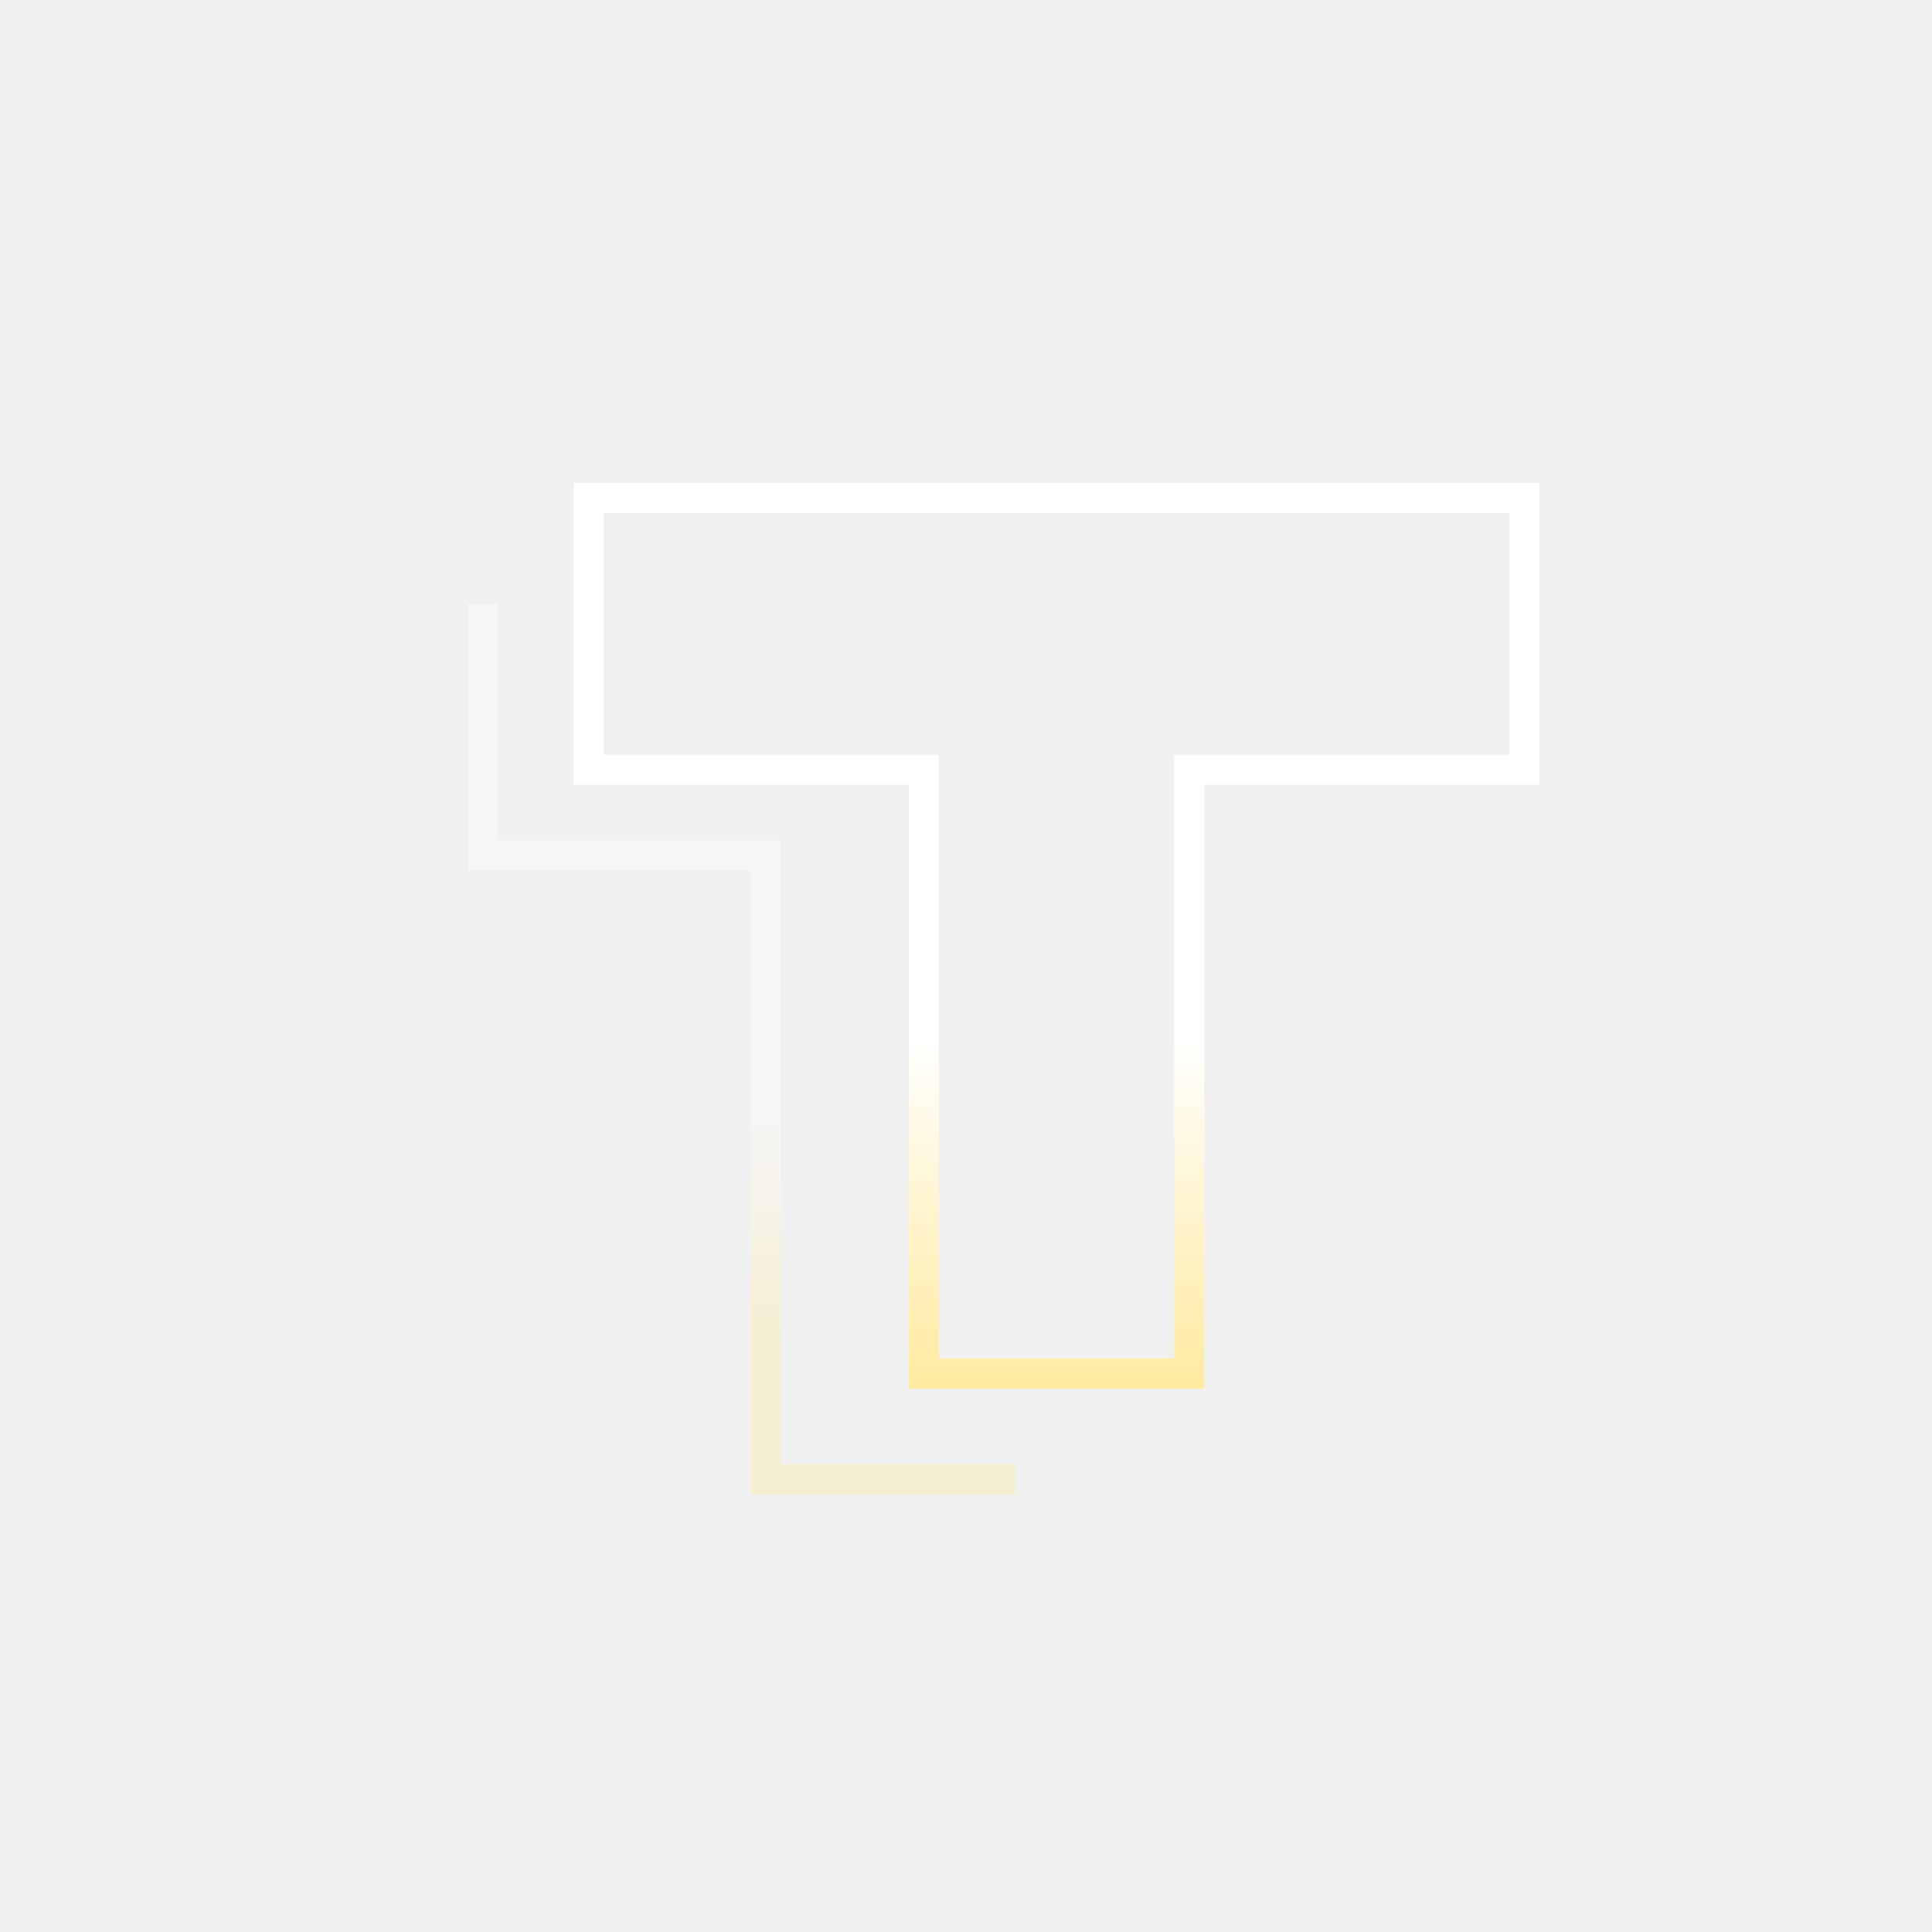
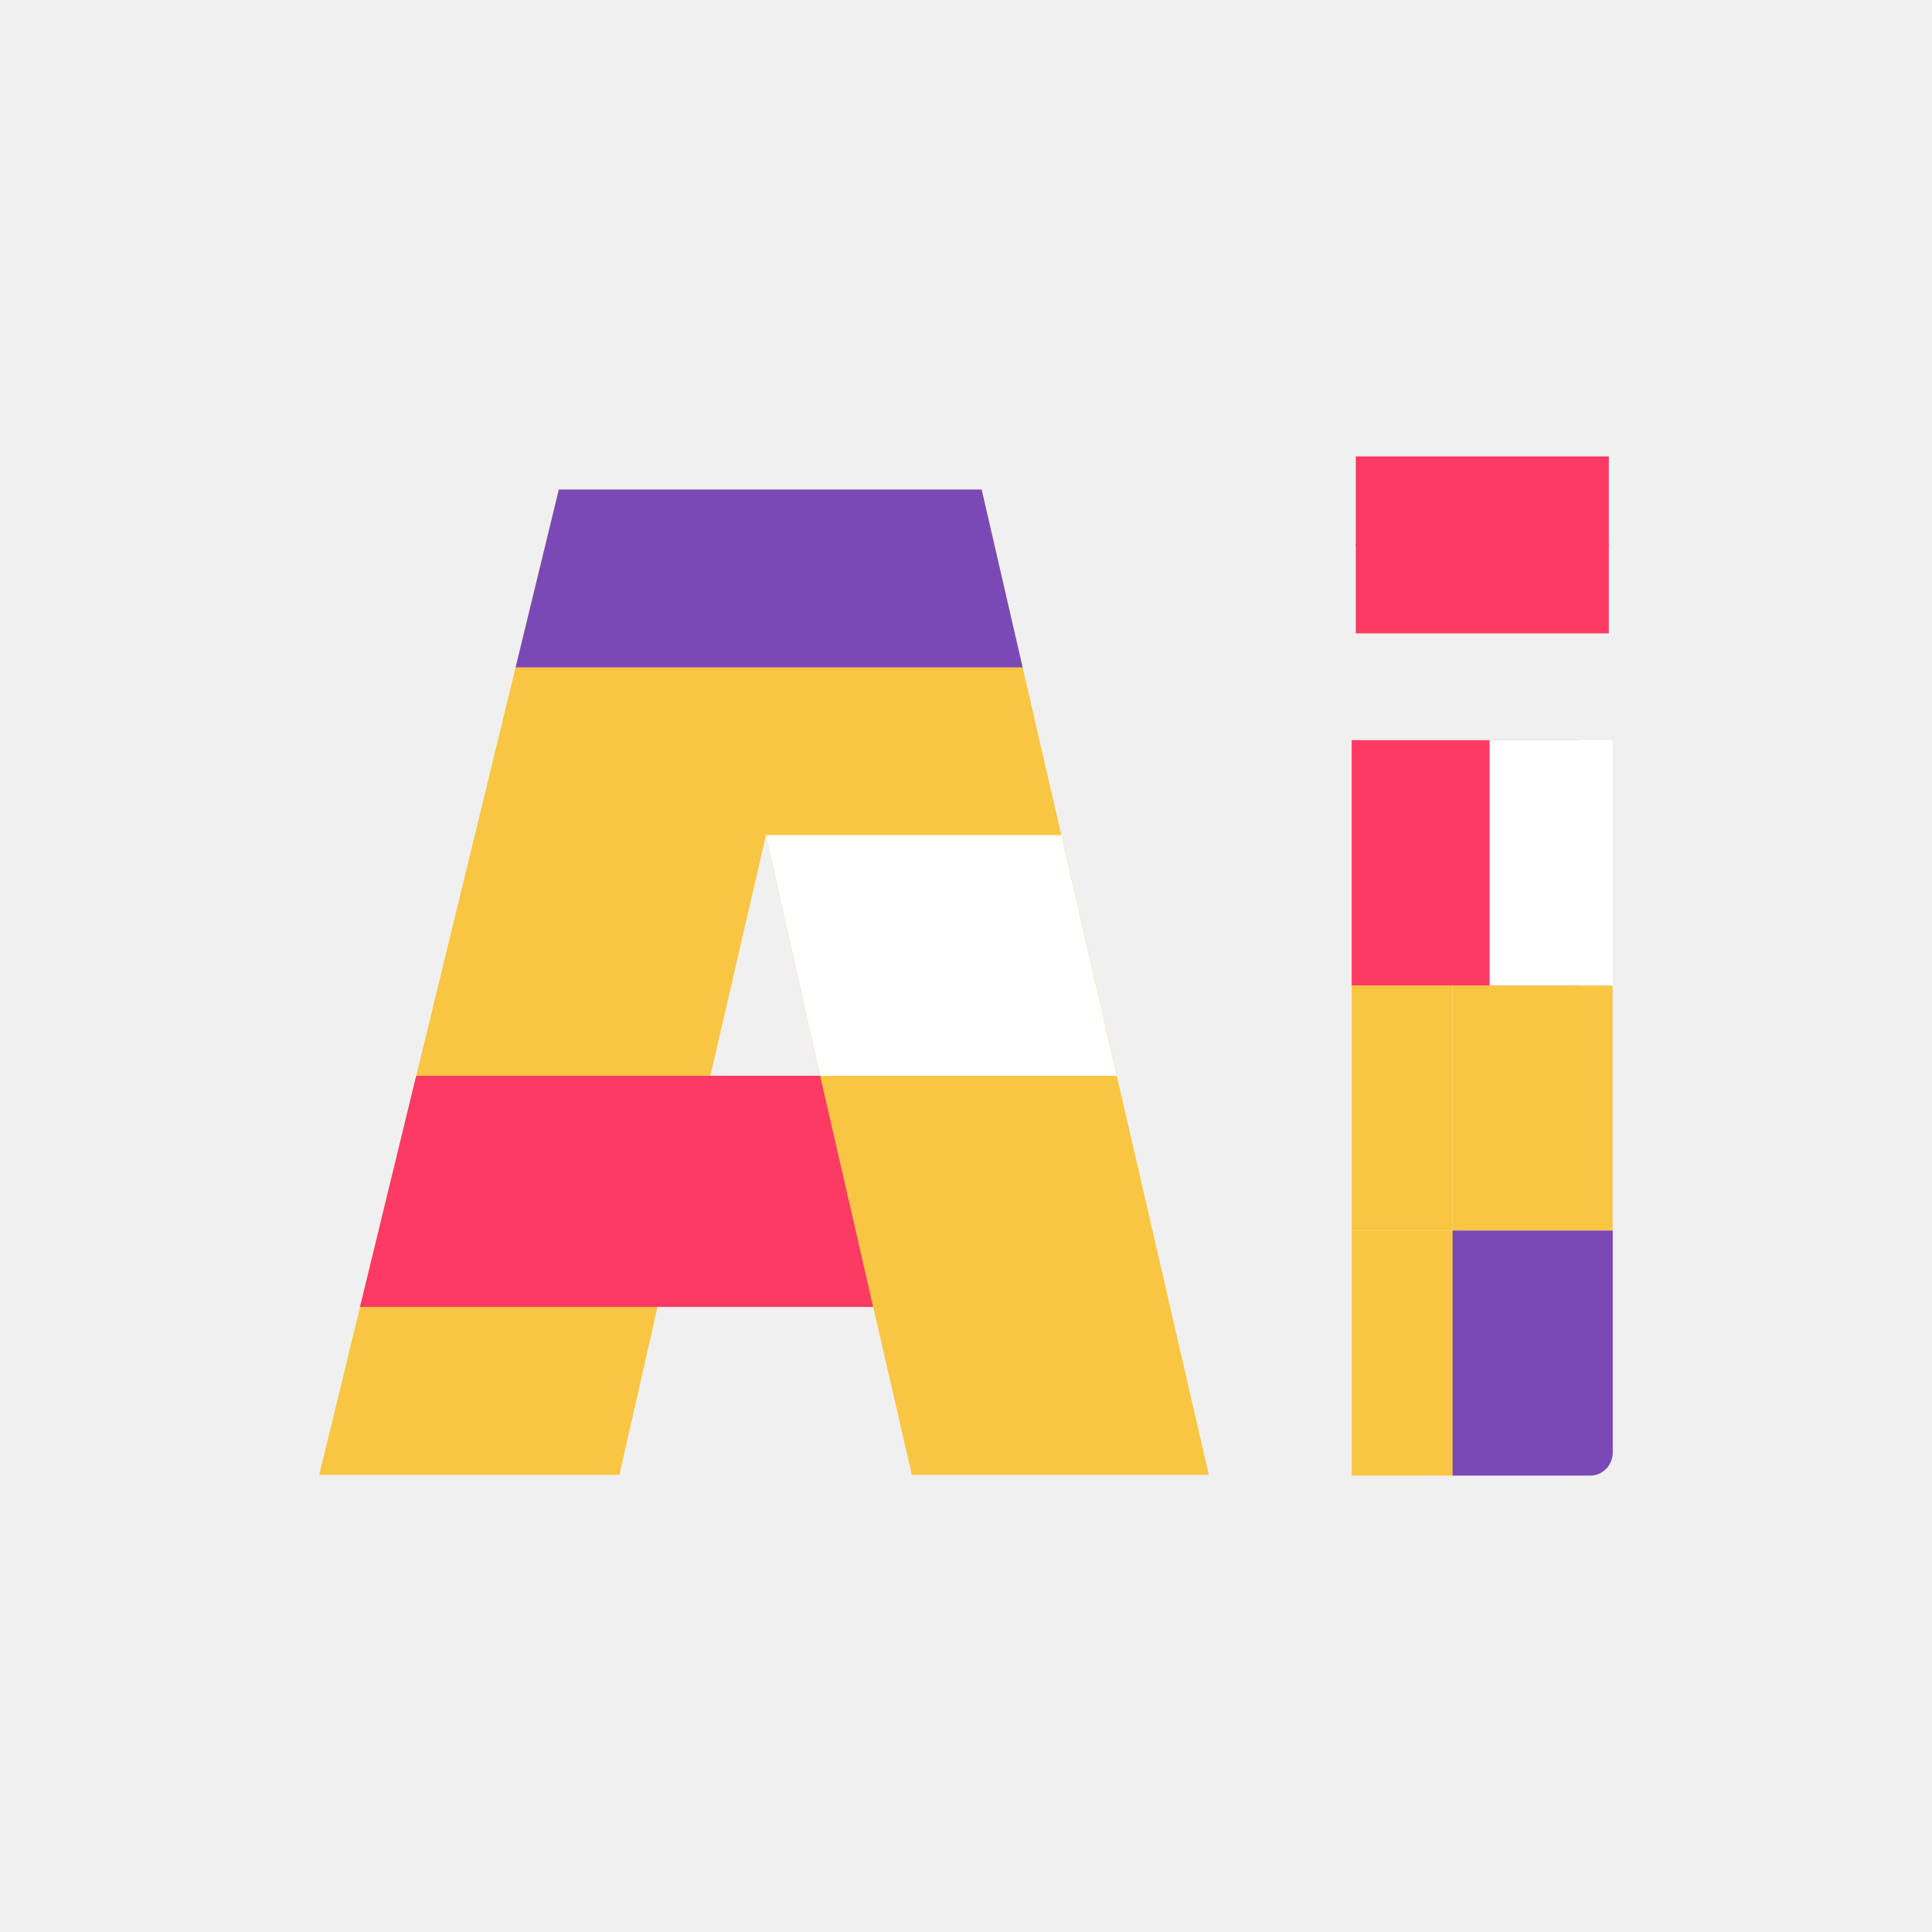
- <svg xmlns="http://www.w3.org/2000/svg" width="64" height="64" viewBox="0 0 64 64" fill="none">
-   <g id="Group 238179">
-     <g id="Group 238178">
-       <path id="Union" d="M16 20V28.333H25.367V49H27.854H33.633" stroke="url(#paint0_linear_4962_18104)" stroke-opacity="0.4" />
-       <path id="Union_2" d="M30.102 25.5H19.5V16.5H22.122H23.683H25.244H50.5V24.684V25.5H39.898H39.398V26V45.5H33.829H30.602V26V25.5H30.102Z" stroke="url(#paint1_linear_4962_18104)" />
-     </g>
-   </g>
-   <defs>
-     <linearGradient id="paint0_linear_4962_18104" x1="29.5" y1="20" x2="29.5" y2="45" gradientUnits="userSpaceOnUse">
-       <stop offset="0.674" stop-color="white" />
-       <stop offset="1" stop-color="#FFEA9F" />
-     </linearGradient>
-     <linearGradient id="paint1_linear_4962_18104" x1="36.171" y1="46" x2="36.171" y2="16" gradientUnits="userSpaceOnUse">
-       <stop stop-color="#FFEA9F" />
-       <stop offset="0.389" stop-color="white" />
-     </linearGradient>
-   </defs>
+ <svg xmlns="http://www.w3.org/2000/svg" version="1.2" viewBox="0 0 1024 1024" width="1024" height="1024">
+   <style>
+ 		.s0 { fill: #f8c642 } 
+ 		.s1 { fill: #7b49b6 } 
+ 		.s2 { fill: #fc3a64 } 
+ 		.s3 { fill: #ffffff } 
+ 	</style>
+   <path id="Layer" fill-rule="evenodd" class="s0" d="m716.4 652.2v-129.9h53.5v129.9zm138.3 0v-129.9h-84.9v129.9z" />
+   <path id="Layer" class="s0" d="m772 782.1h-55.6v-129.9h55.6z" />
+   <path id="Layer" class="s1" d="m842.8 782.1h-72.9v-129.9h84.9v117.9c0 1.6-0.4 3.1-1 4.6-0.6 1.4-1.4 2.8-2.6 3.9-1.1 1.1-2.4 2-3.8 2.6-1.5 0.6-3 0.9-4.6 0.9z" />
+   <path id="Layer" class="s2" d="m836.6 522.3h-120.2v-130h120.2z" />
+   <path id="Layer" class="s3" d="m854.8 522.3h-65.3v-130h65.3z" />
+   <path id="Layer" fill-rule="evenodd" class="s0" d="m348.5 692.7l-20.2 89h-159.1l127-522.2h224.1l120.4 522.2h-157.4l-20.5-89zm28-122.4h58.2l-28.7-127.7z" />
+   <path id="Layer" class="s1" d="m296.2 259.5l-22.9 94.2h268.7l-21.7-94.2z" />
+   <path id="Layer" class="s2" d="m220.6 570.2h214.1l28.1 122.5h-272z" />
+   <path id="Layer" class="s3" d="m406 442.6h156.5l29.4 127.6h-157.2z" />
+   <path id="Layer" class="s2" d="m718.6 241.9h134.1v47.6h-134.1z" />
+   <path id="Layer" class="s2" d="m718.6 288.1h134.1v47.6h-134.1z" />
</svg>
